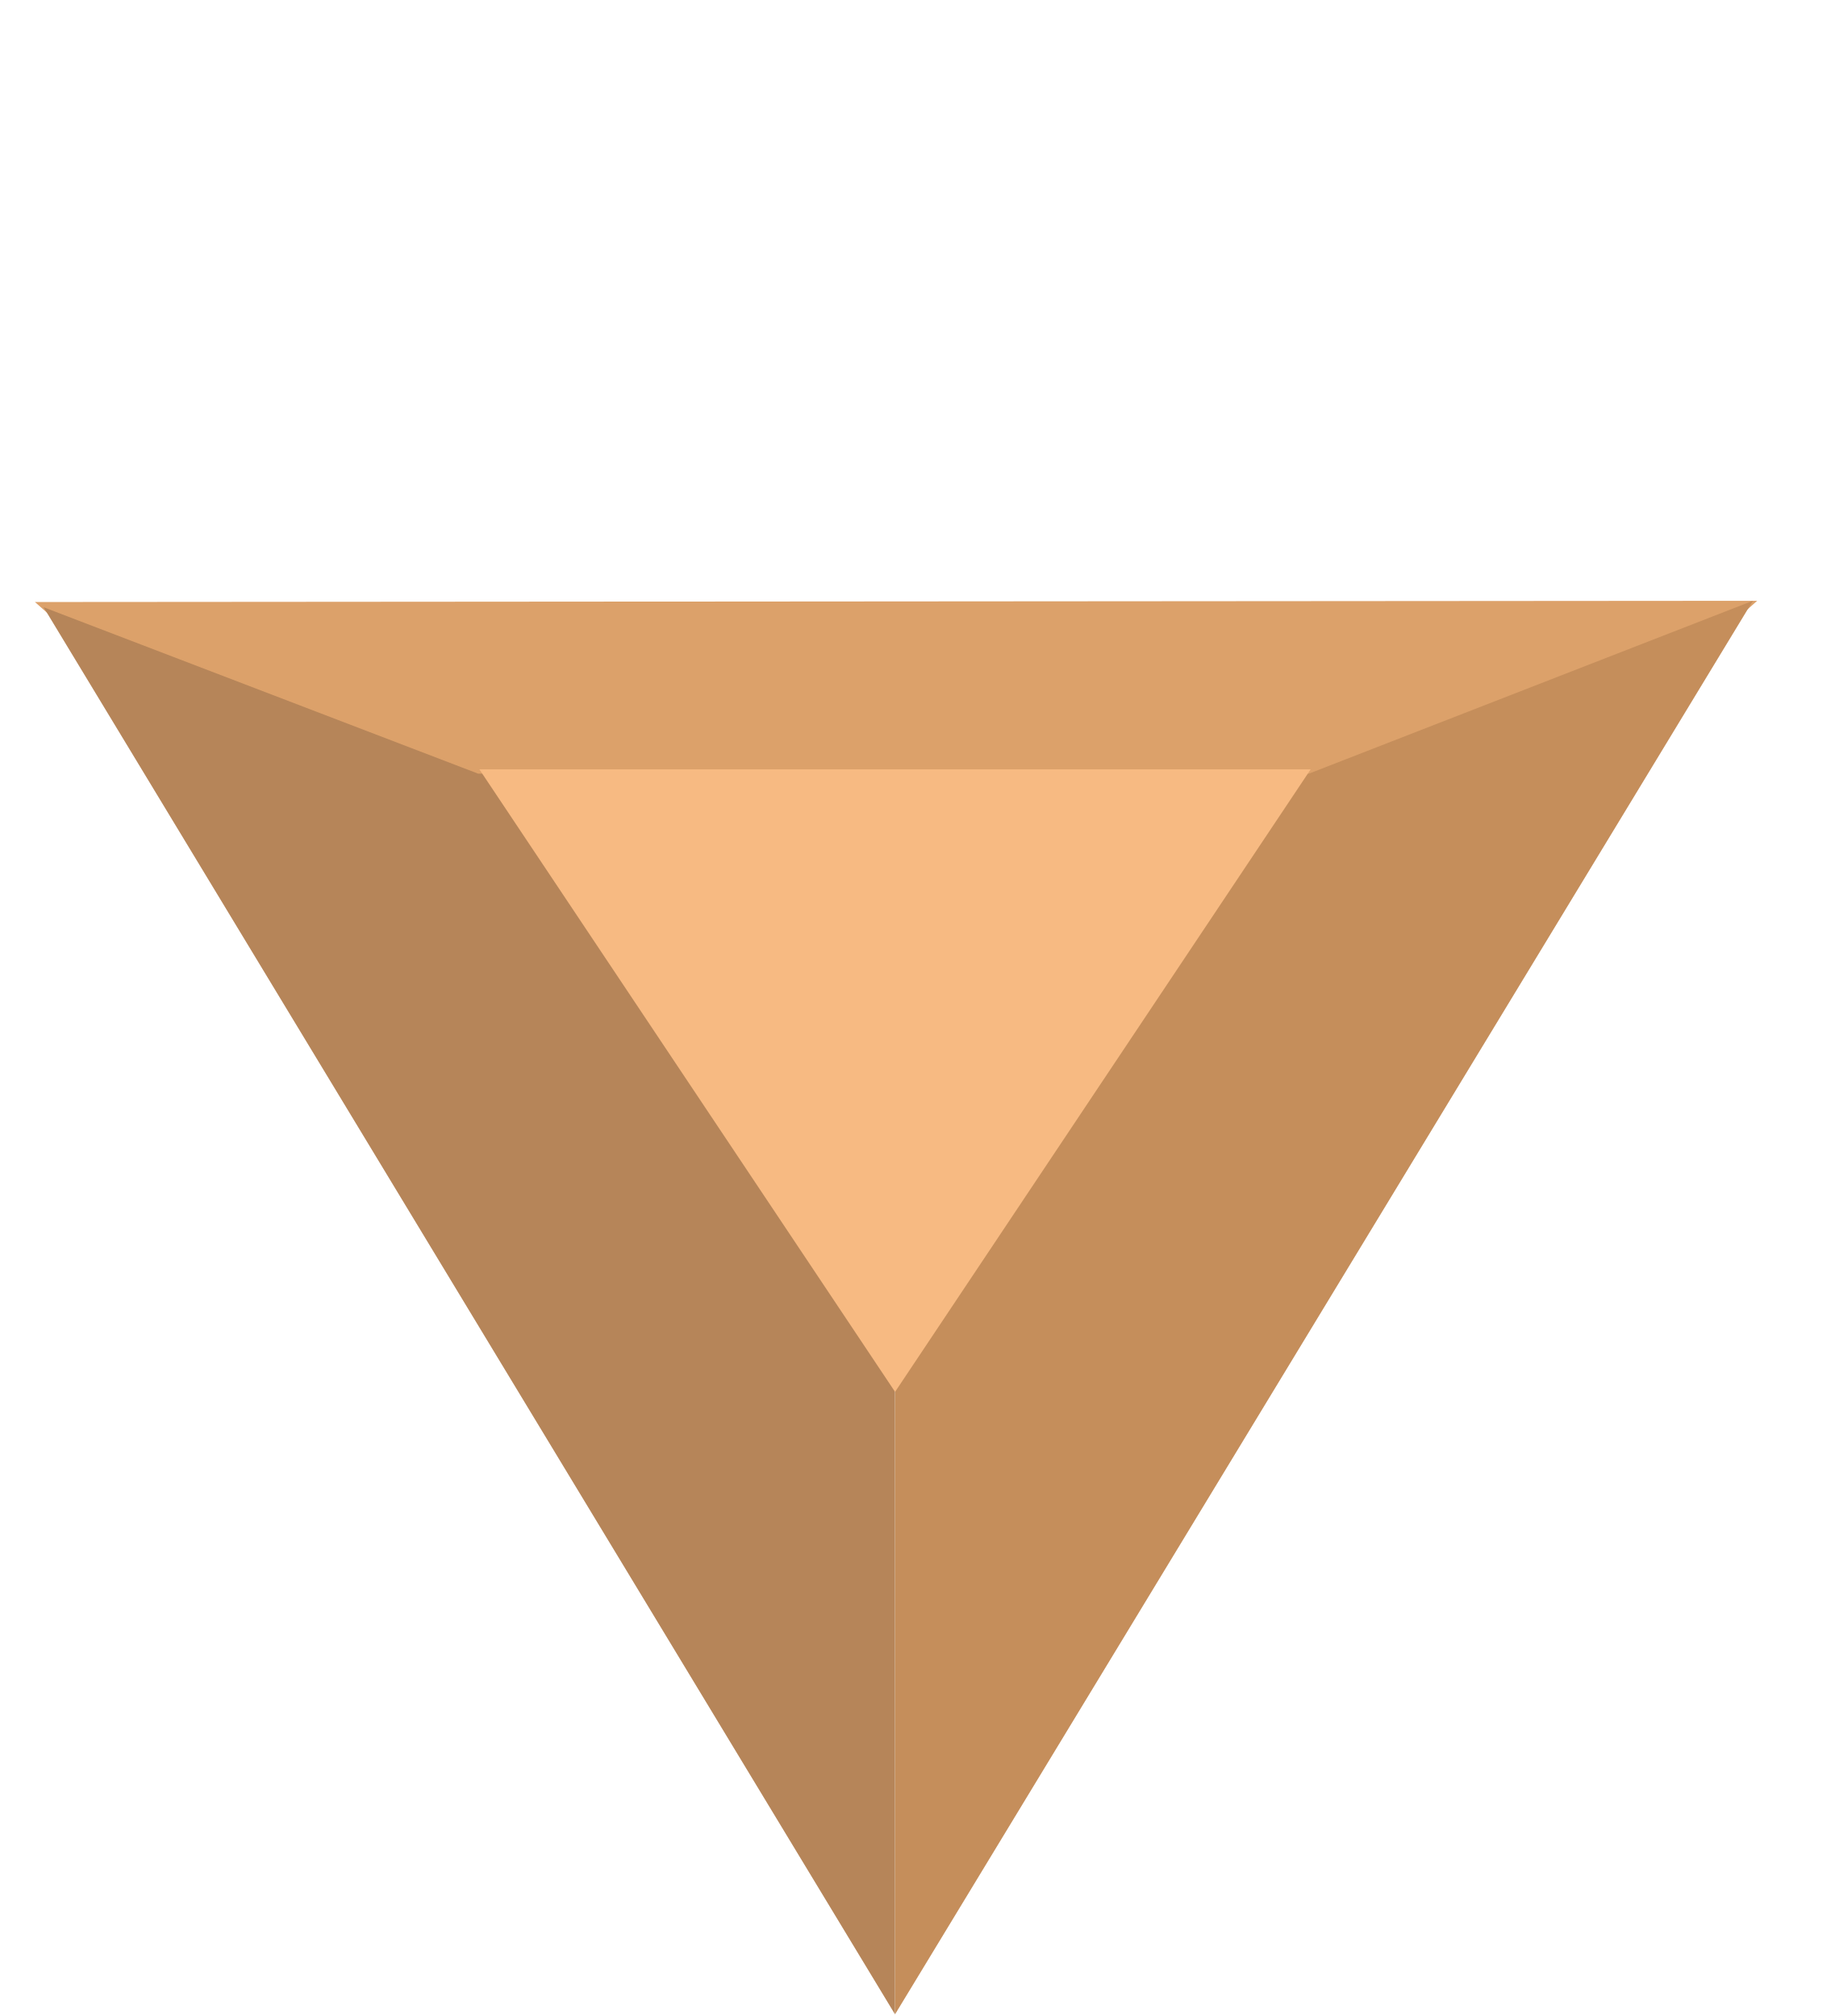
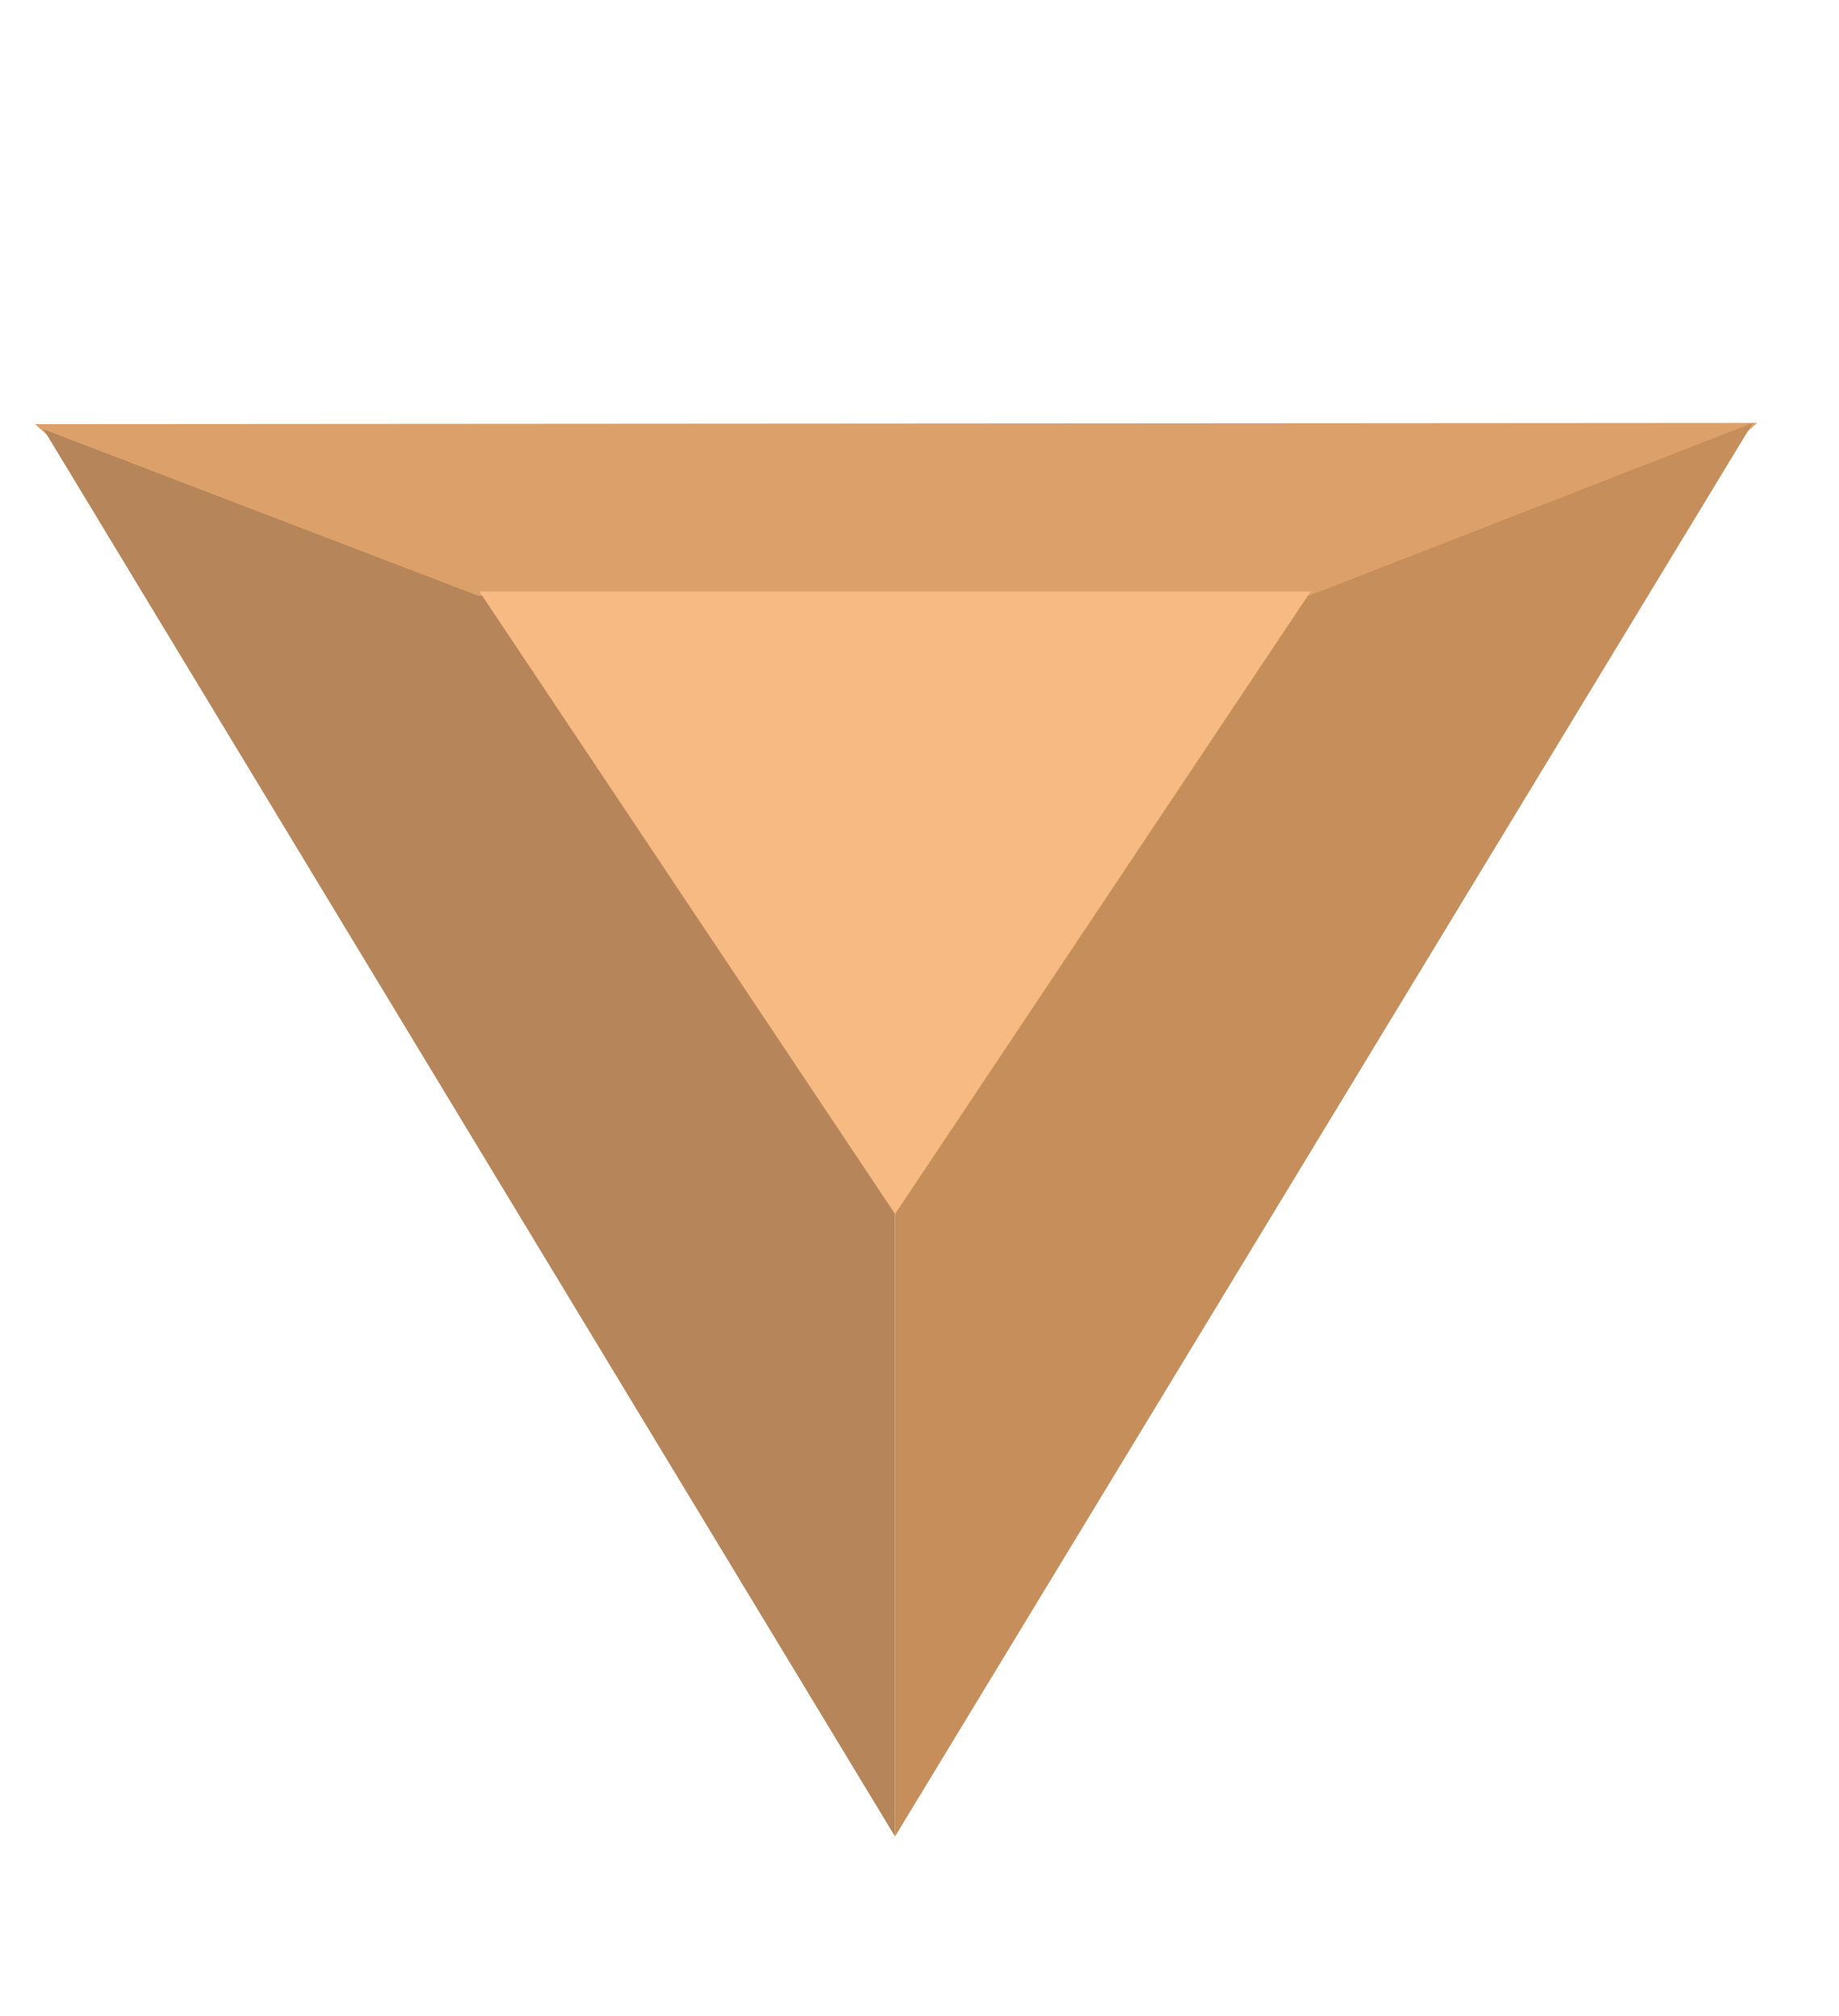
- <svg xmlns="http://www.w3.org/2000/svg" width="31" height="34" viewBox="0 0 31 34" fill="none">
+ <svg xmlns="http://www.w3.org/2000/svg" width="31" height="34" viewBox="0 3 31 34" fill="none">
  <path d="M29.629 10.132L15.109 23.029L7.849 16.591L0.589 10.153L29.629 10.132Z" fill="#DCA16A" />
  <path d="M15.092 33.971L15.092 13.048L21.968 13.048L22.069 13.048L29.556 10.132L15.092 33.971Z" fill="#C58E5B" />
  <path d="M15.091 13.048L15.091 33.972L0.735 10.241L8.063 13.048L8.114 13.048L15.091 13.048Z" fill="#B68559" />
  <path d="M15.092 23.474L8.083 12.975L22.1 12.975L15.092 23.474Z" fill="#F7BA82" />
</svg>
